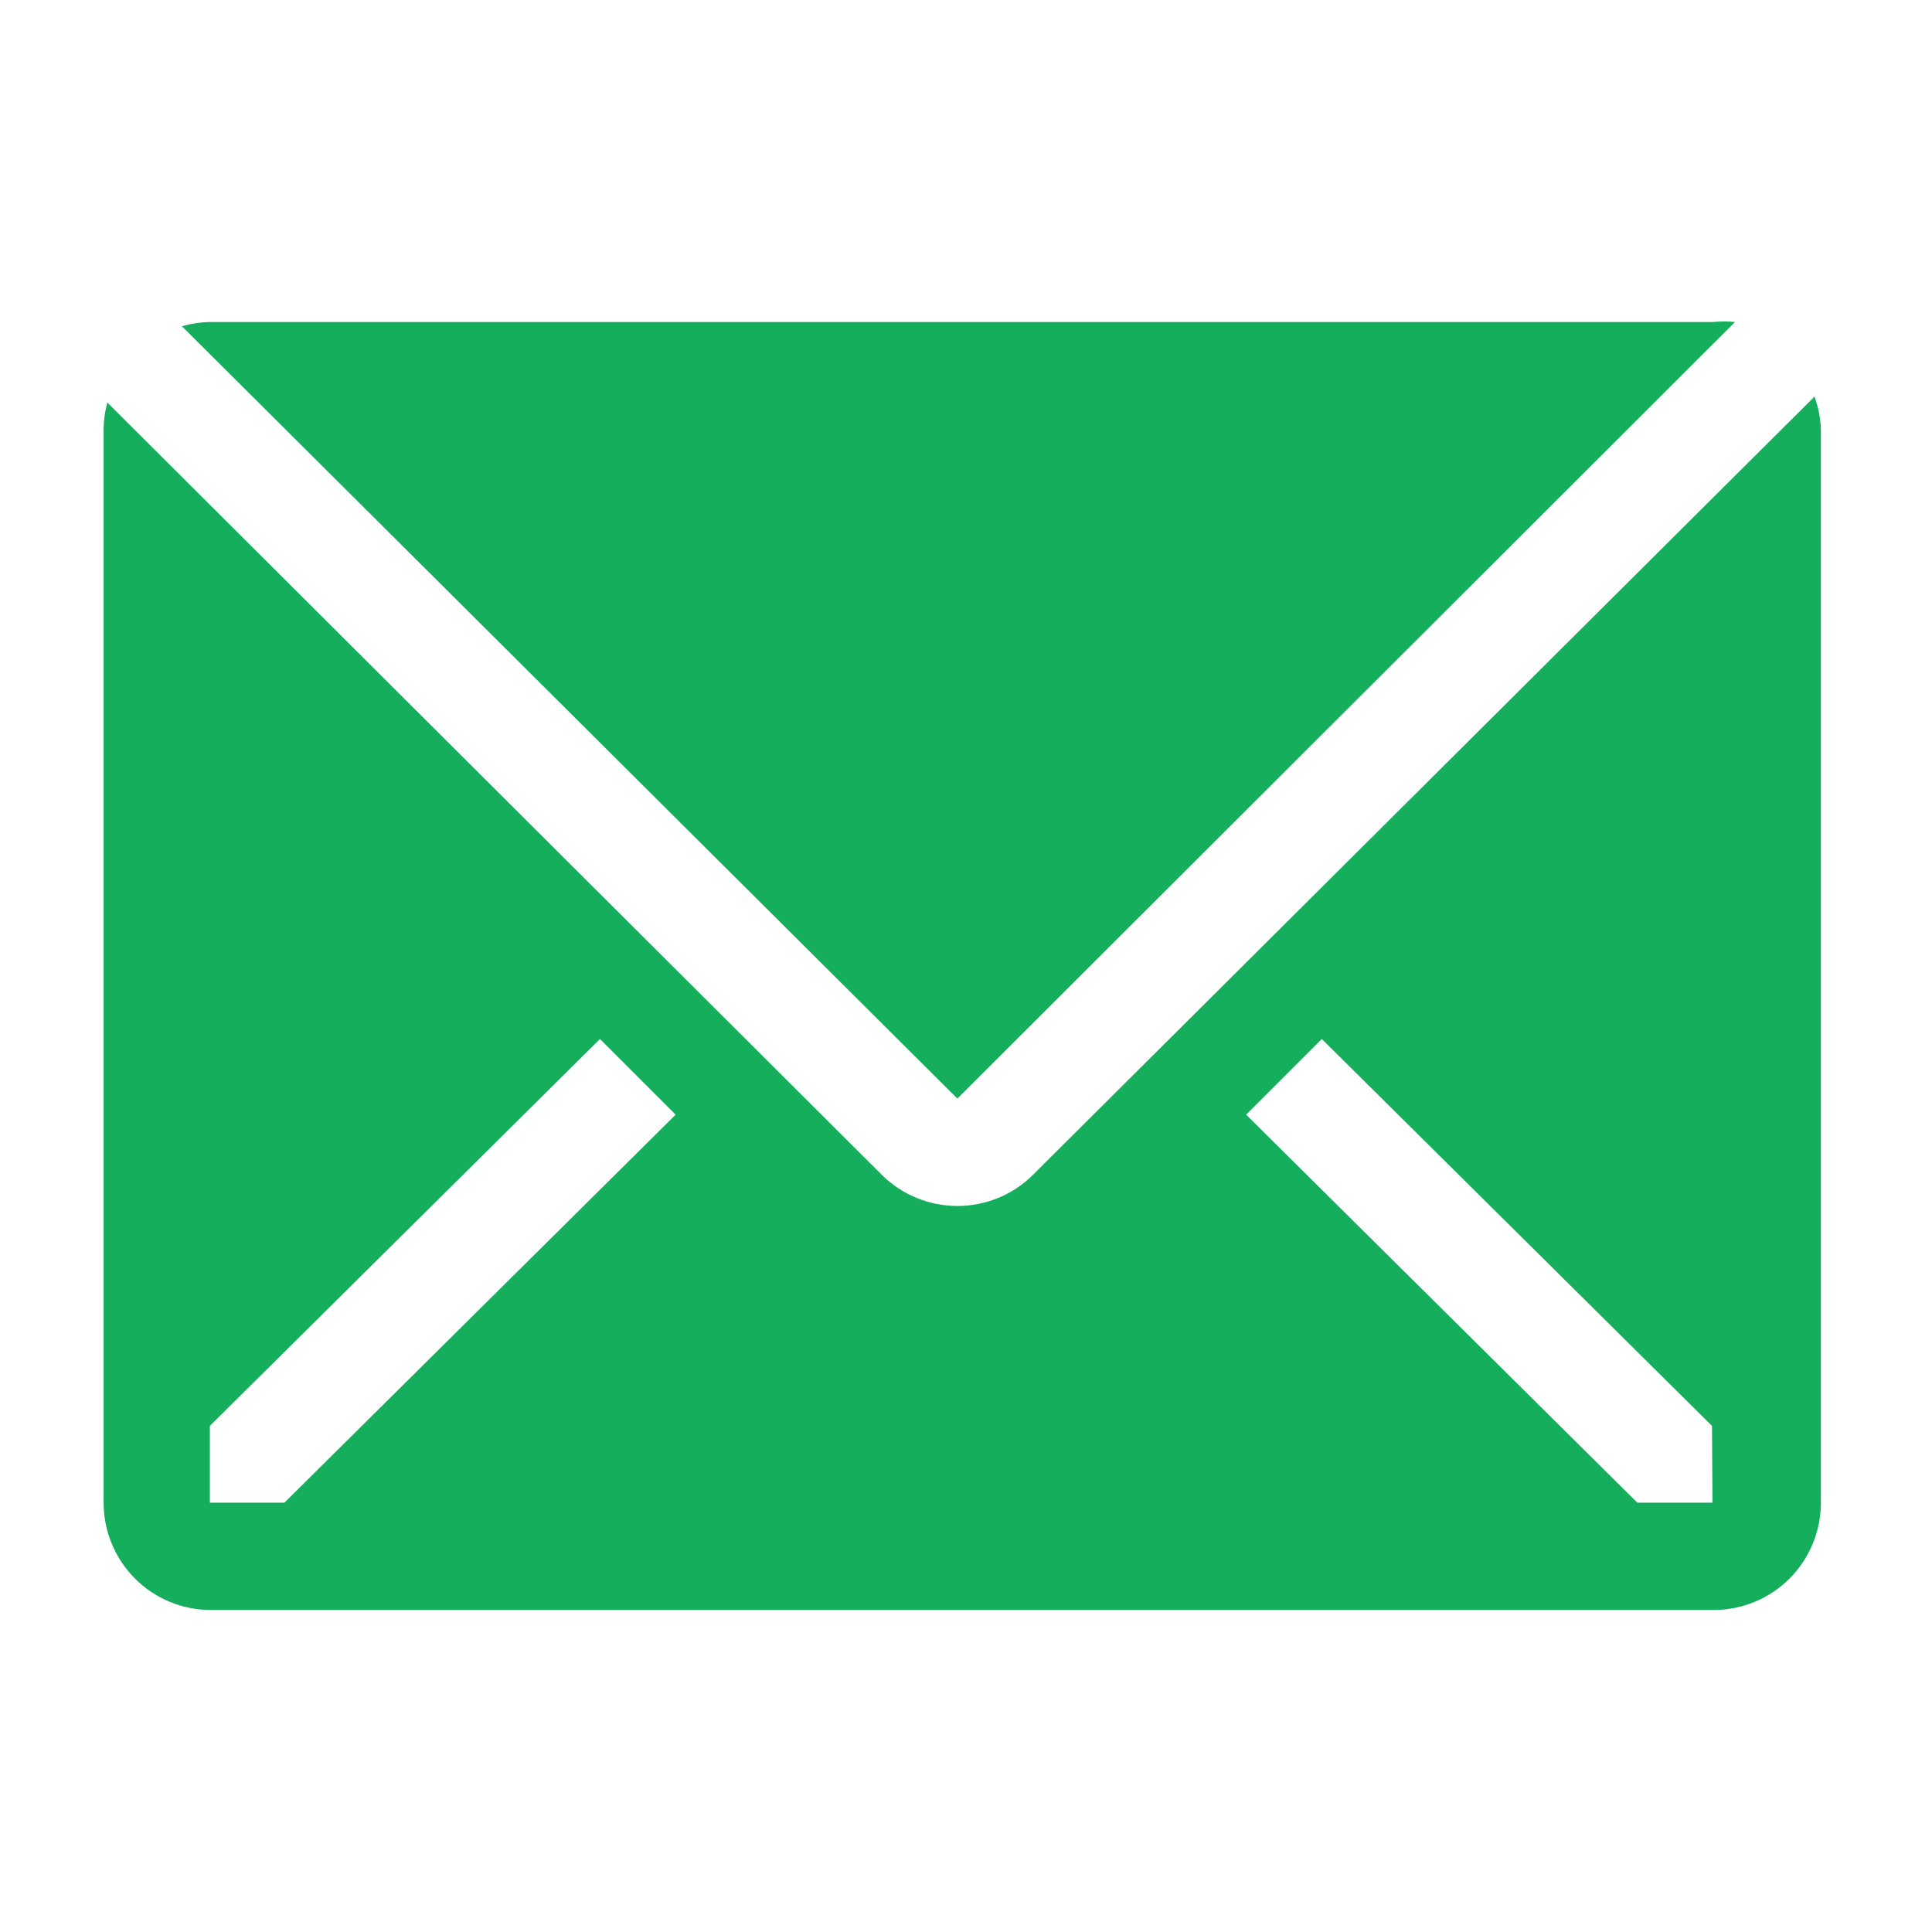
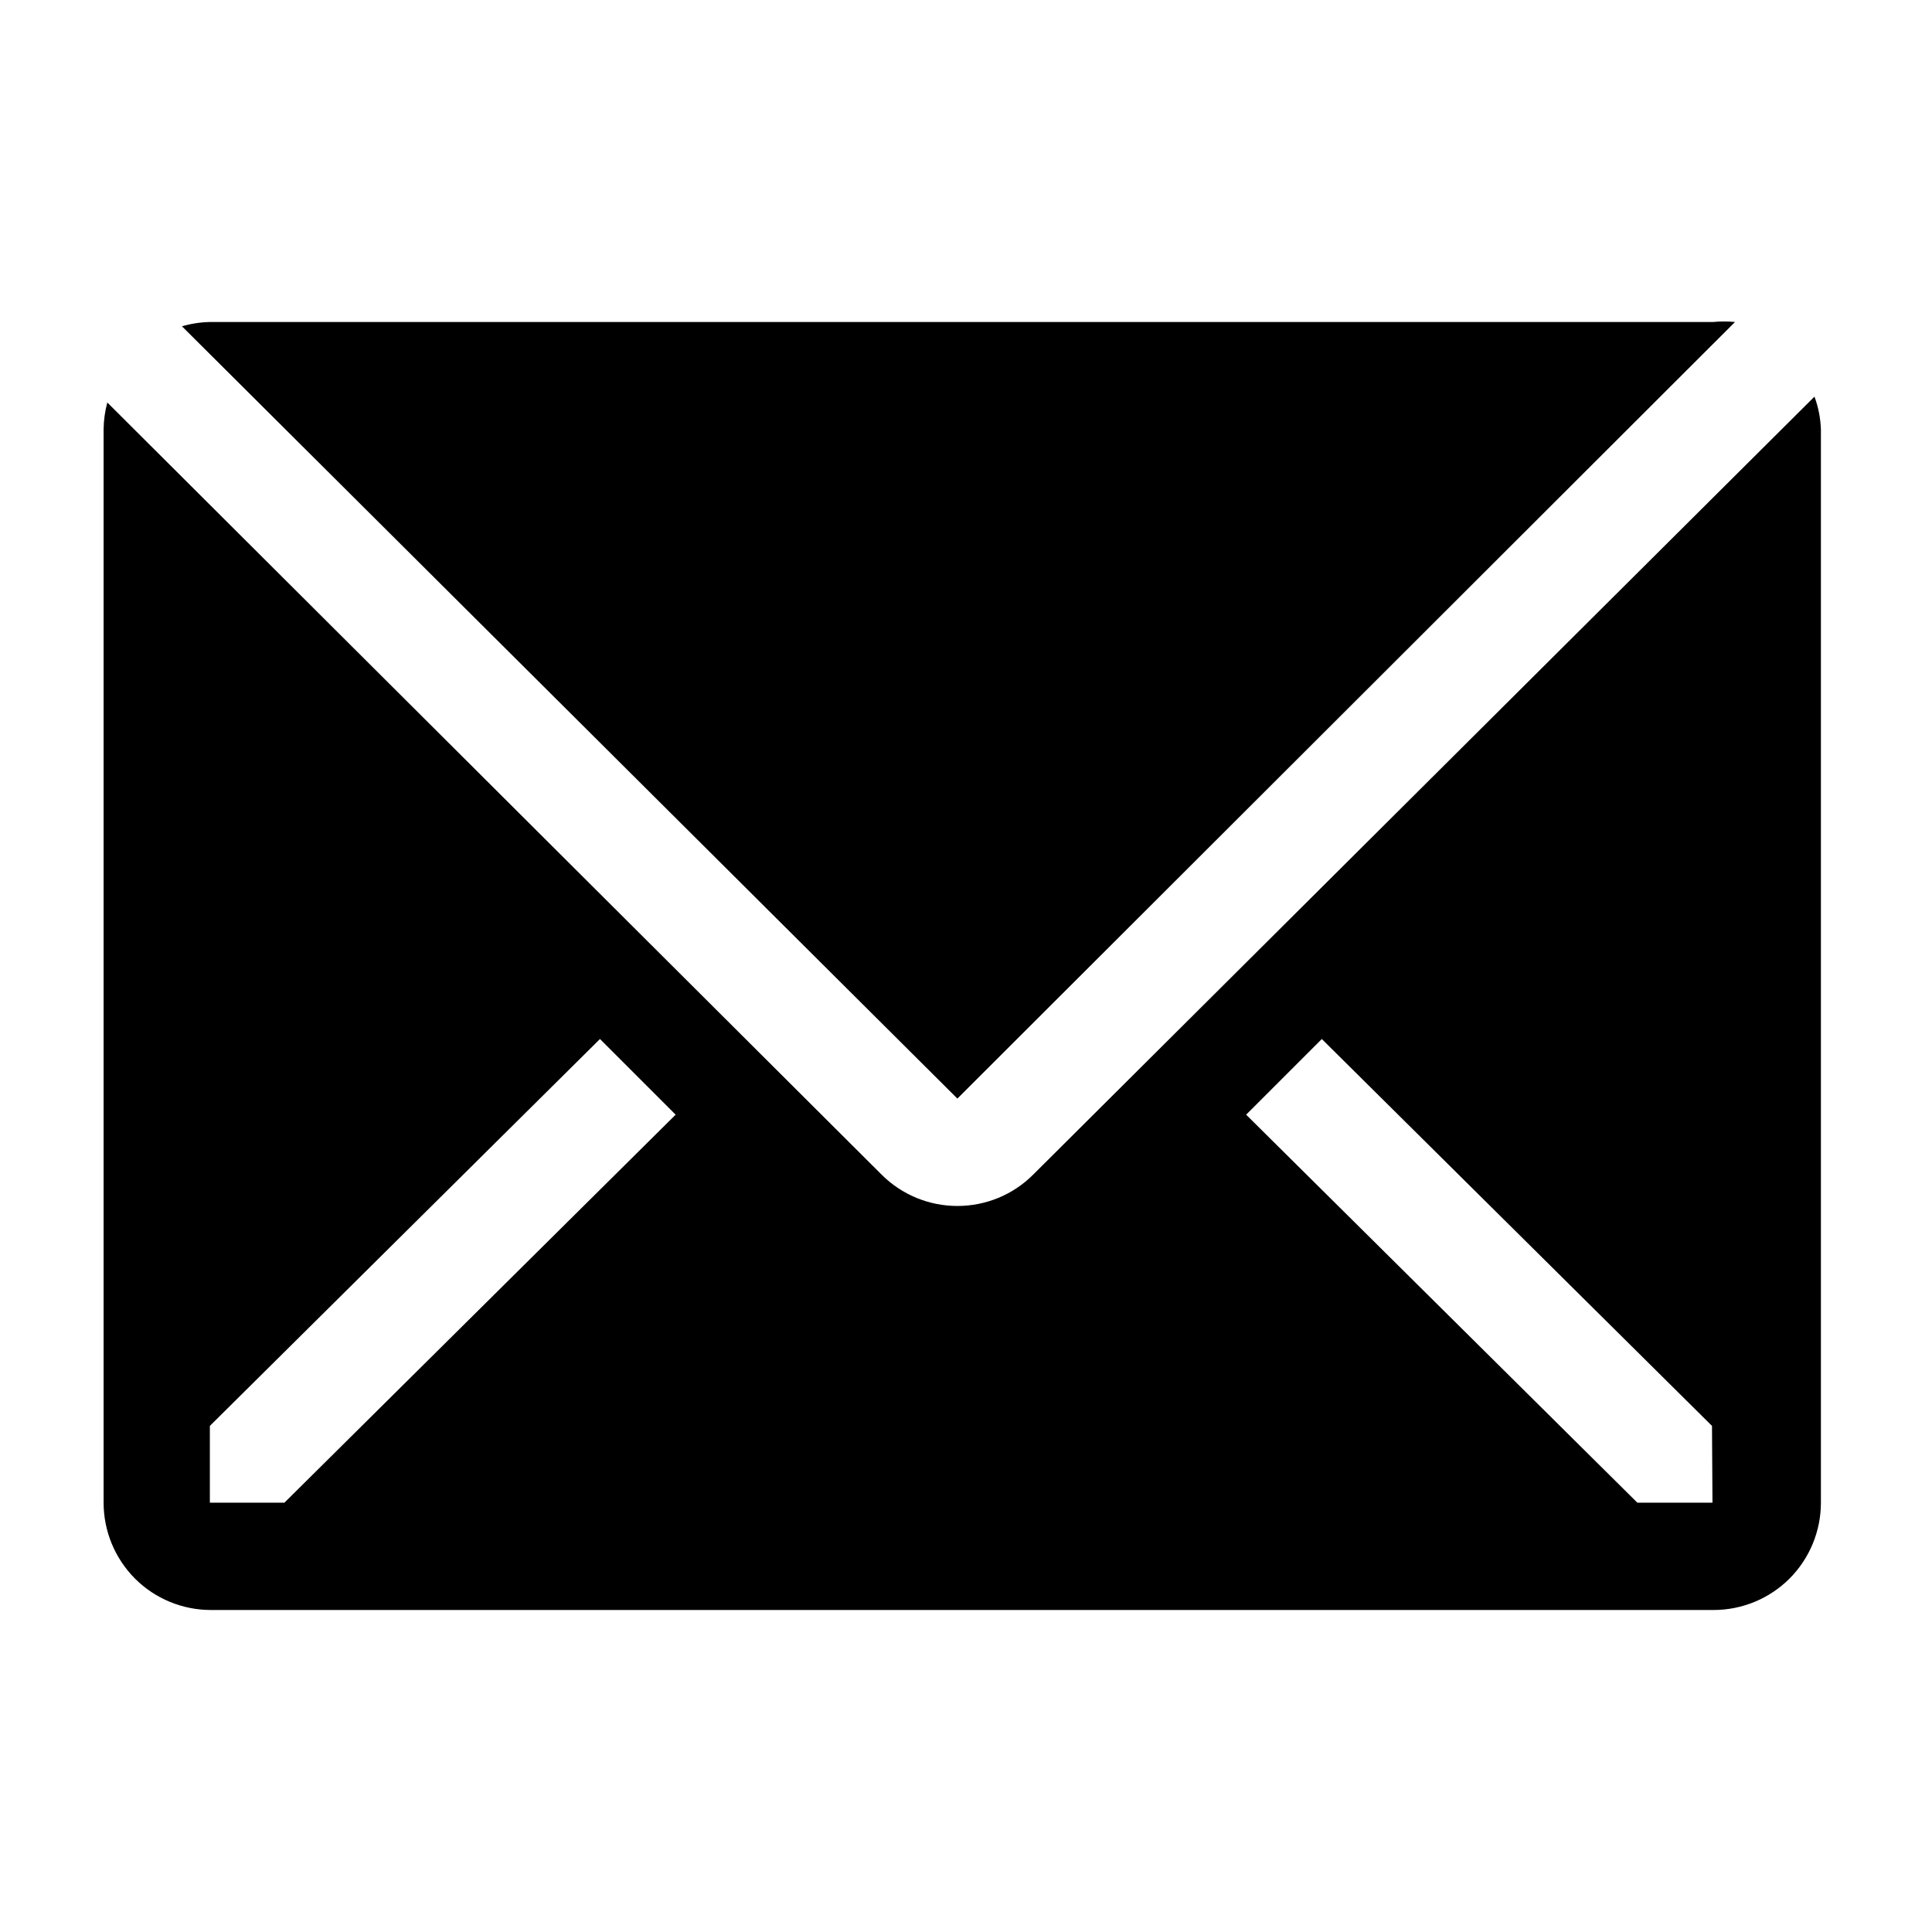
<svg xmlns="http://www.w3.org/2000/svg" width="24" height="24" viewBox="0 0 24 24" fill="none">
-   <path d="M21.553 4C21.462 3.991 21.371 3.991 21.28 4H2.613C2.494 4.002 2.375 4.02 2.26 4.053L11.893 13.647L21.553 4Z" fill="#14AE5C" />
-   <path d="M22.54 4.927L12.833 14.593C12.584 14.842 12.246 14.981 11.893 14.981C11.541 14.981 11.203 14.842 10.953 14.593L1.333 5C1.304 5.109 1.288 5.221 1.287 5.333V18.667C1.287 19.02 1.427 19.359 1.677 19.61C1.927 19.86 2.266 20 2.62 20H21.287C21.64 20 21.979 19.86 22.23 19.61C22.48 19.359 22.62 19.02 22.62 18.667V5.333C22.615 5.194 22.588 5.057 22.54 4.927ZM3.533 18.667H2.607V17.713L7.453 12.907L8.393 13.847L3.533 18.667ZM21.273 18.667H20.34L15.48 13.847L16.42 12.907L21.267 17.713L21.273 18.667Z" fill="#14AE5C" />
+   <path d="M21.553 4C21.462 3.991 21.371 3.991 21.28 4H2.613C2.494 4.002 2.375 4.02 2.26 4.053L11.893 13.647L21.553 4Z" fill="#000" />
+   <path d="M22.54 4.927L12.833 14.593C12.584 14.842 12.246 14.981 11.893 14.981C11.541 14.981 11.203 14.842 10.953 14.593L1.333 5C1.304 5.109 1.288 5.221 1.287 5.333V18.667C1.287 19.02 1.427 19.359 1.677 19.61C1.927 19.86 2.266 20 2.62 20H21.287C21.64 20 21.979 19.86 22.23 19.61C22.48 19.359 22.62 19.02 22.62 18.667V5.333C22.615 5.194 22.588 5.057 22.54 4.927ZM3.533 18.667H2.607V17.713L7.453 12.907L8.393 13.847L3.533 18.667ZM21.273 18.667H20.34L15.48 13.847L16.42 12.907L21.267 17.713L21.273 18.667Z" fill="#000" />
</svg>
